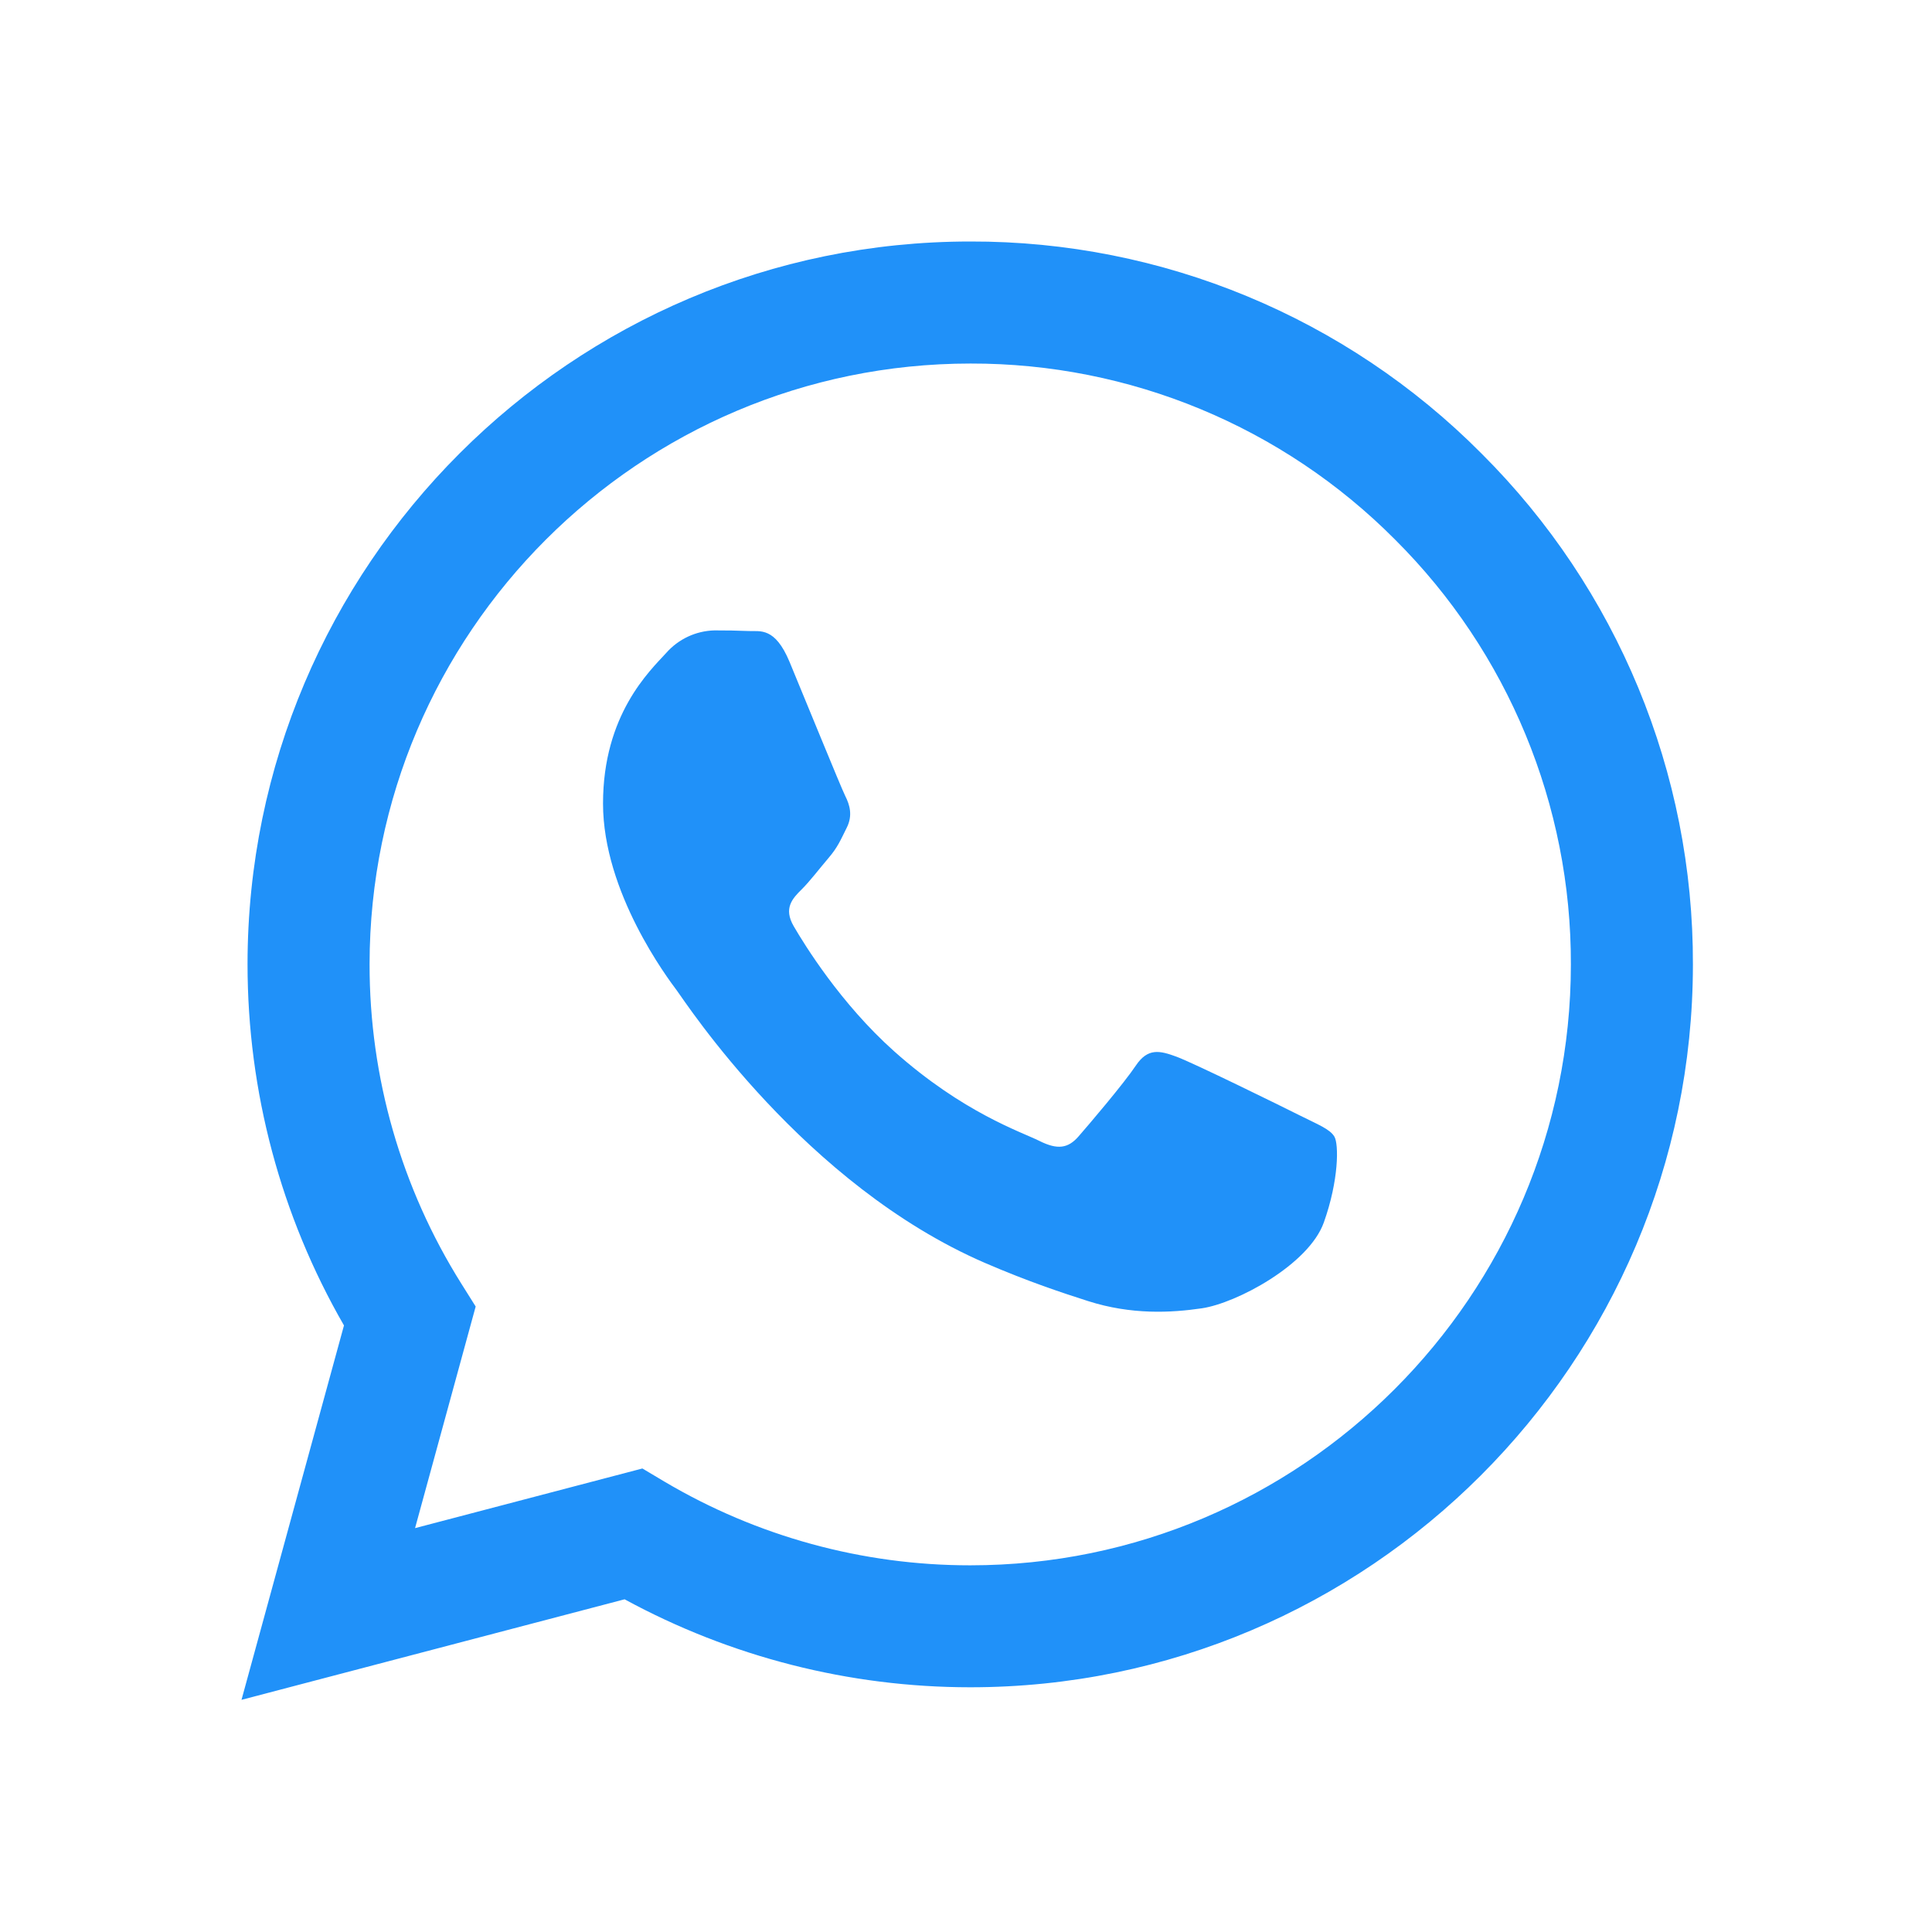
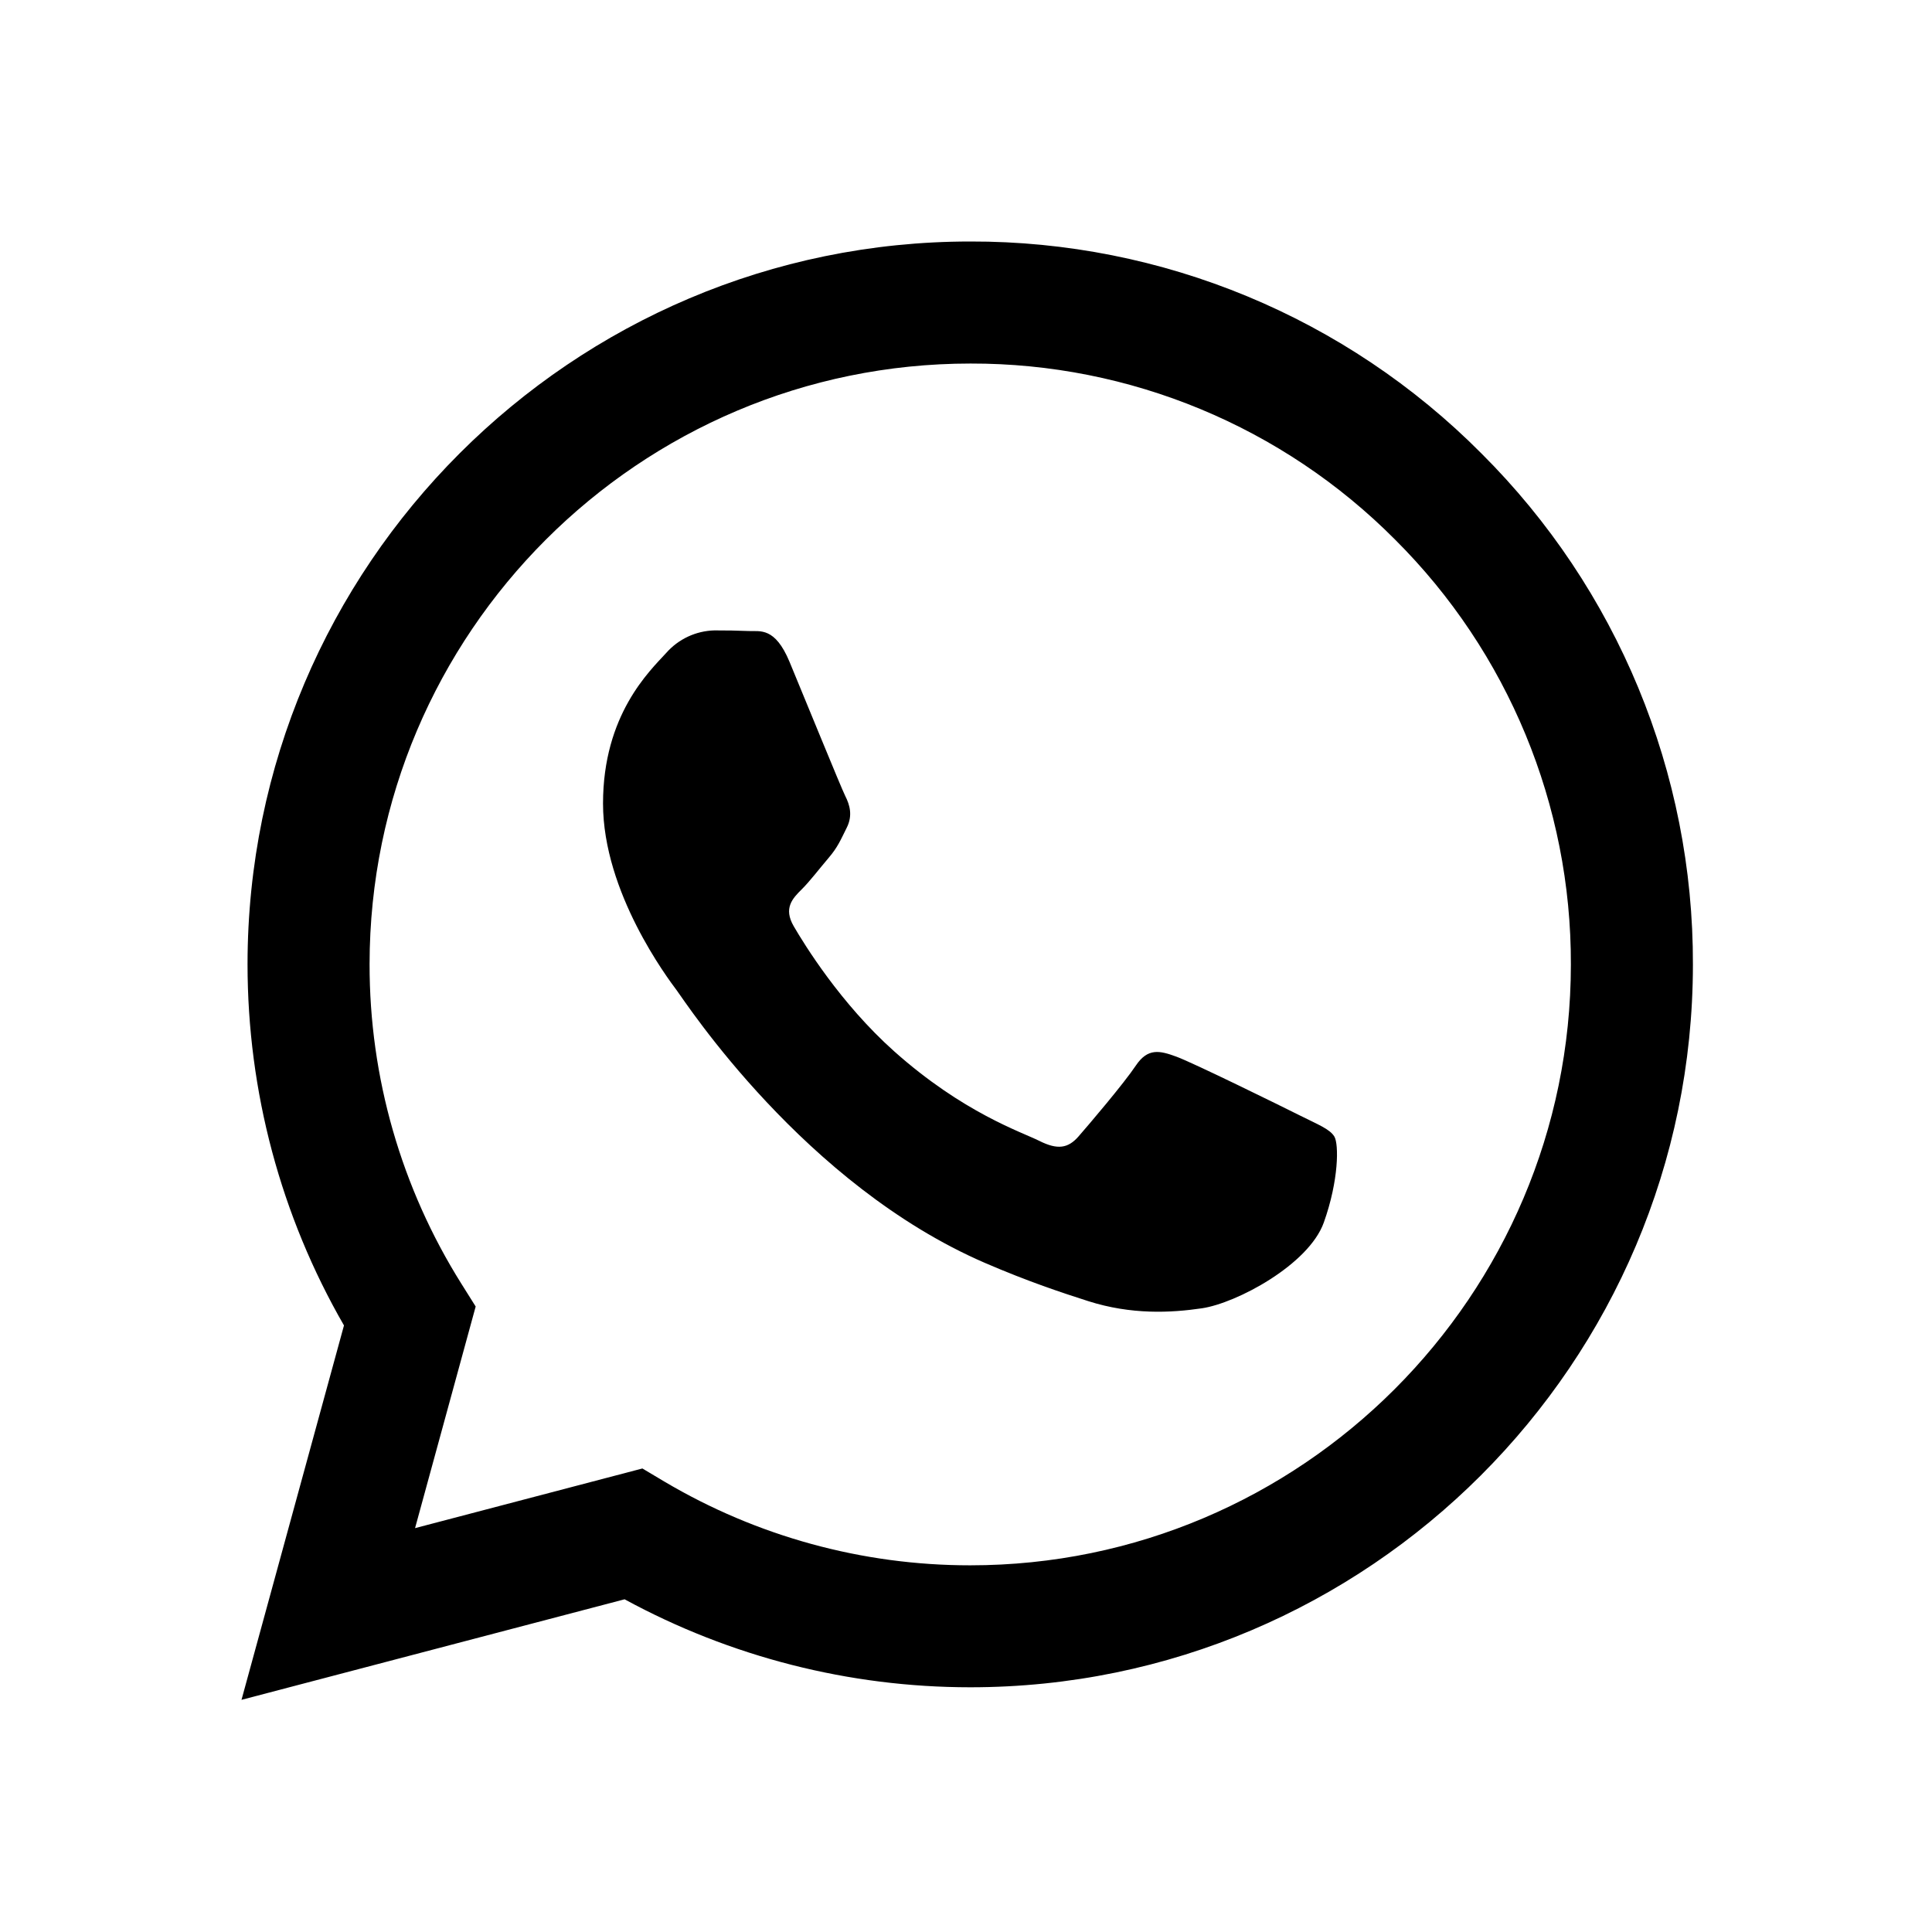
- <svg xmlns="http://www.w3.org/2000/svg" width="24" height="24" viewBox="0 0 24 24" style="fill: #2091F9;transform: ;msFilter:;">
+ <svg xmlns="http://www.w3.org/2000/svg" width="24" height="24" viewBox="0 0 24 24" style="fill: #000;transform: ;msFilter:;">
  <path fill-rule="evenodd" clip-rule="evenodd" d="M18.403 5.633A8.919 8.919 0 0 0 12.053 3c-4.948 0-8.976 4.027-8.978 8.977 0 1.582.413 3.126 1.198 4.488L3 21.116l4.759-1.249a8.981 8.981 0 0 0 4.29 1.093h.004c4.947 0 8.975-4.027 8.977-8.977a8.926 8.926 0 0 0-2.627-6.35m-6.35 13.812h-.003a7.446 7.446 0 0 1-3.798-1.041l-.272-.162-2.824.741.753-2.753-.177-.282a7.448 7.448 0 0 1-1.141-3.971c.002-4.114 3.349-7.461 7.465-7.461a7.413 7.413 0 0 1 5.275 2.188 7.42 7.42 0 0 1 2.183 5.279c-.002 4.114-3.349 7.462-7.461 7.462m4.093-5.589c-.225-.113-1.327-.655-1.533-.73-.205-.075-.354-.112-.504.112s-.58.729-.711.879-.262.168-.486.056-.947-.349-1.804-1.113c-.667-.595-1.117-1.329-1.248-1.554s-.014-.346.099-.458c.101-.1.224-.262.336-.393.112-.131.149-.224.224-.374s.038-.281-.019-.393c-.056-.113-.505-1.217-.692-1.666-.181-.435-.366-.377-.504-.383a9.65 9.65 0 0 0-.429-.008.826.826 0 0 0-.599.28c-.206.225-.785.767-.785 1.871s.804 2.171.916 2.321c.112.15 1.582 2.415 3.832 3.387.536.231.954.369 1.279.473.537.171 1.026.146 1.413.089.431-.064 1.327-.542 1.514-1.066.187-.524.187-.973.131-1.067-.056-.094-.207-.151-.43-.263" />
</svg>
